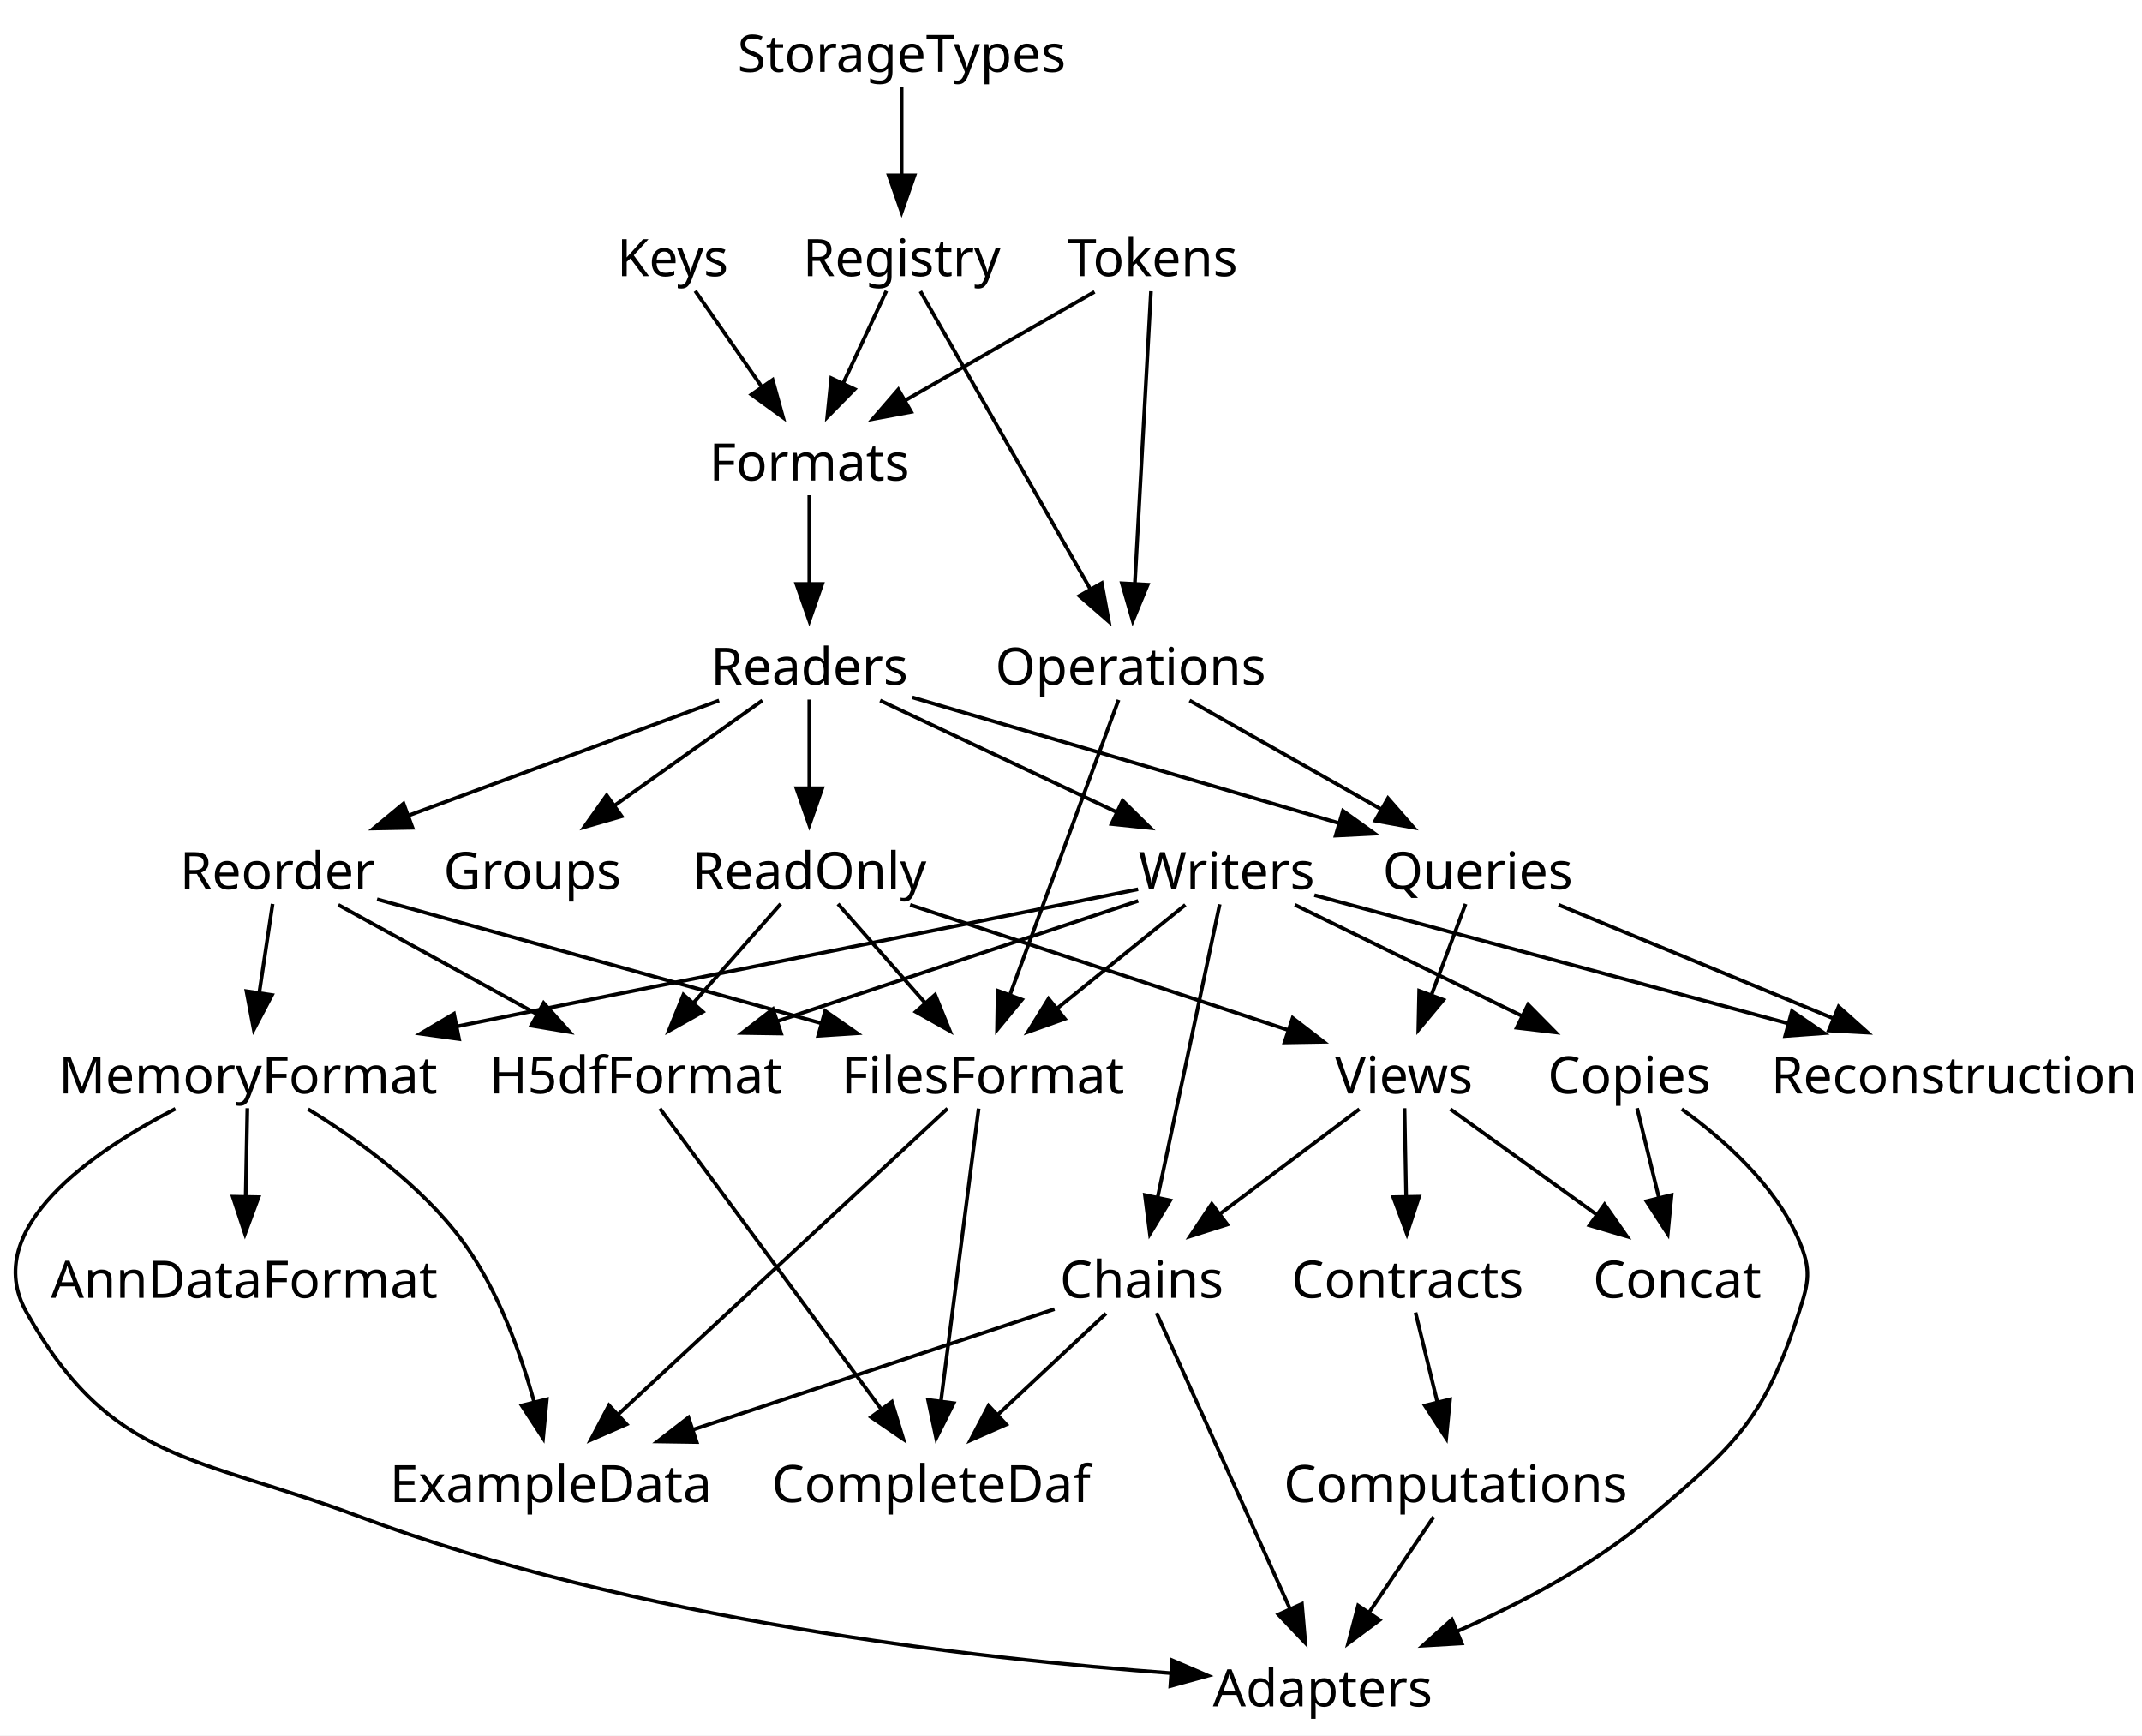
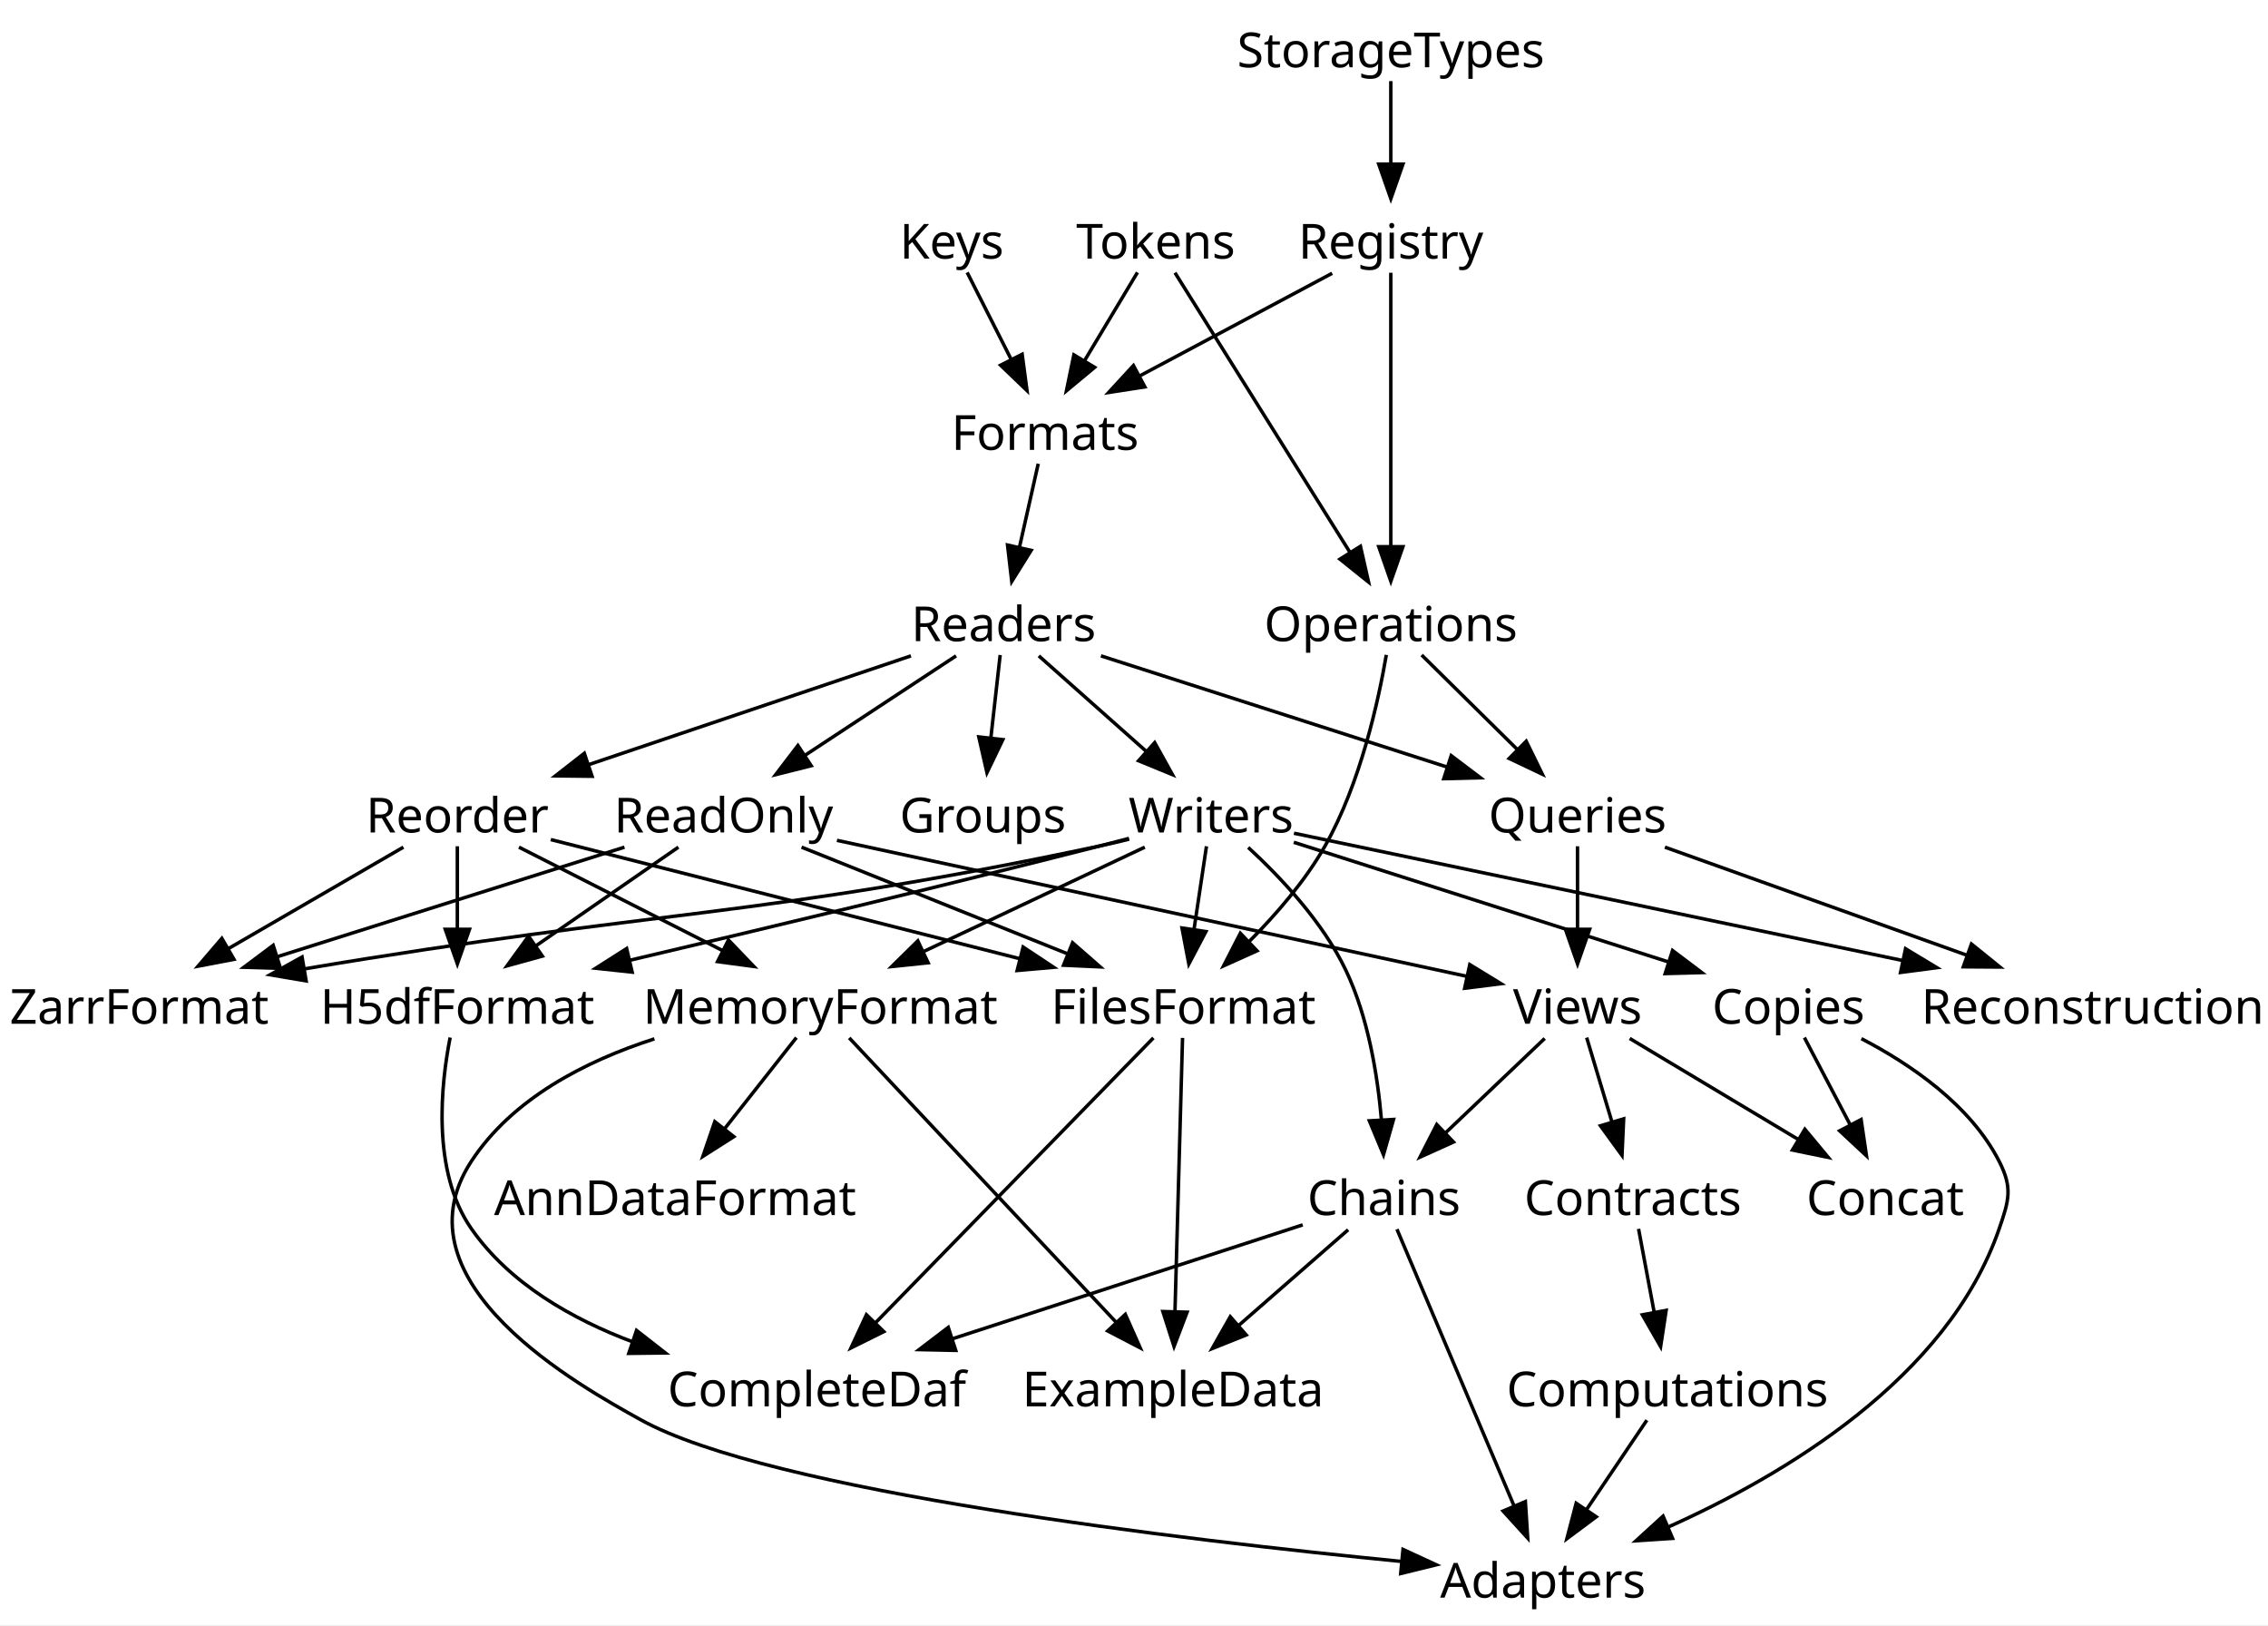
- <svg xmlns="http://www.w3.org/2000/svg" xmlns:xlink="http://www.w3.org/1999/xlink" width="580pt" height="470pt" viewBox="0.00 0.00 580.00 470.00">
+ <svg xmlns="http://www.w3.org/2000/svg" xmlns:xlink="http://www.w3.org/1999/xlink" width="656pt" height="470pt" viewBox="0.00 0.00 656.00 470.00">
  <g id="graph0" class="graph" transform="scale(1 1) rotate(0) translate(4 465.88)">
-     <polygon fill="white" stroke="none" points="-4,4 -4,-465.88 576.3,-465.88 576.3,4 -4,4" />
+     <polygon fill="white" stroke="none" points="-4,4 -4,-465.88 652.44,-465.88 652.44,4 -4,4" />
    <g id="node1" class="node">
      <g id="a_node1">
        <a xlink:href="../copies.html" xlink:title="Copies" target="_top">
-           <polygon fill="none" stroke="white" points="460.3,-185.28 413.98,-185.28 413.98,-165.96 460.3,-165.96 460.3,-185.28" />
-           <text xml:space="preserve" text-anchor="middle" x="437.14" y="-169.82" font-family="Sans-Serif" font-size="14.00">Copies</text>
+           <polygon fill="none" stroke="white" points="536.44,-185.28 490.12,-185.28 490.12,-165.96 536.44,-165.96 536.44,-185.28" />
+           <text xml:space="preserve" text-anchor="middle" x="513.28" y="-169.82" font-family="Sans-Serif" font-size="14.00">Copies</text>
        </a>
      </g>
    </g>
    <g id="node3" class="node">
      <g id="a_node3">
        <a xlink:href="../adapters.html" xlink:title="Adapters" target="_top">
-           <polygon fill="none" stroke="white" points="383.3,-19.32 324.98,-19.32 324.98,0 383.3,0 383.3,-19.32" />
-           <text xml:space="preserve" text-anchor="middle" x="354.14" y="-3.86" font-family="Sans-Serif" font-size="14.00">Adapters</text>
-         </a>
-       </g>
-     </g>
-     <g id="edge5" class="edge">
-       <path fill="none" stroke="black" d="M451.37,-165.58C462.35,-157.69 476.73,-145.13 483.14,-129.96 486.49,-122.05 485.79,-118.81 483.14,-110.64 473.8,-81.77 466.25,-74.98 443.14,-55.32 427.55,-42.05 407.34,-31.51 390.12,-24" />
-       <polygon fill="black" stroke="black" points="391.82,-20.92 381.25,-20.3 389.13,-27.38 391.82,-20.92" />
-     </g>
-     <g id="node25" class="node">
-       <g id="a_node25">
+           <polygon fill="none" stroke="white" points="471.44,-19.32 413.12,-19.32 413.12,0 471.44,0 471.44,-19.32" />
+           <text xml:space="preserve" text-anchor="middle" x="442.28" y="-3.86" font-family="Sans-Serif" font-size="14.00">Adapters</text>
+         </a>
+       </g>
+     </g>
+     <g id="edge4" class="edge">
+       <path fill="none" stroke="black" d="M534.39,-165.52C548.51,-158.17 565.97,-146.35 574.28,-129.96 578.17,-122.3 577.07,-118.76 574.28,-110.64 559.43,-67.33 511.97,-39.21 478.22,-24.15" />
+       <polygon fill="black" stroke="black" points="479.77,-21 469.2,-20.3 477.03,-27.44 479.77,-21" />
+     </g>
+     <g id="node26" class="node">
+       <g id="a_node26">
        <a xlink:href="../concat.html" xlink:title="Concat" target="_top">
-           <polygon fill="none" stroke="white" points="473.68,-129.96 426.61,-129.96 426.61,-110.64 473.68,-110.64 473.68,-129.96" />
-           <text xml:space="preserve" text-anchor="middle" x="450.14" y="-114.5" font-family="Sans-Serif" font-size="14.00">Concat</text>
-         </a>
-       </g>
-     </g>
-     <g id="edge39" class="edge">
-       <path fill="none" stroke="black" d="M439.29,-165.82C440.92,-159.14 443.22,-149.7 445.28,-141.23" />
-       <polygon fill="black" stroke="black" points="448.62,-142.31 447.59,-131.77 441.82,-140.65 448.62,-142.31" />
+           <polygon fill="none" stroke="white" points="564.82,-129.96 517.75,-129.96 517.75,-110.64 564.82,-110.64 564.82,-129.96" />
+           <text xml:space="preserve" text-anchor="middle" x="541.28" y="-114.5" font-family="Sans-Serif" font-size="14.00">Concat</text>
+         </a>
+       </g>
+     </g>
+     <g id="edge41" class="edge">
+       <path fill="none" stroke="black" d="M517.91,-165.82C521.53,-158.91 526.71,-149.05 531.28,-140.36" />
+       <polygon fill="black" stroke="black" points="534.31,-142.12 535.86,-131.64 528.11,-138.86 534.31,-142.12" />
    </g>
    <g id="node2" class="node">
      <g id="a_node2">
        <a xlink:href="../writers.html" xlink:title="Writers" target="_top">
-           <polygon fill="none" stroke="white" points="351.68,-240.6 304.61,-240.6 304.61,-221.28 351.68,-221.28 351.68,-240.6" />
-           <text xml:space="preserve" text-anchor="middle" x="328.14" y="-225.14" font-family="Sans-Serif" font-size="14.00">Writers</text>
+           <polygon fill="none" stroke="white" points="369.82,-240.6 322.75,-240.6 322.75,-221.28 369.82,-221.28 369.82,-240.6" />
+           <text xml:space="preserve" text-anchor="middle" x="346.28" y="-225.14" font-family="Sans-Serif" font-size="14.00">Writers</text>
        </a>
      </g>
    </g>
    <g id="edge1" class="edge">
-       <path fill="none" stroke="black" d="M346.63,-220.89C363.54,-212.62 388.83,-200.25 408.38,-190.69" />
-       <polygon fill="black" stroke="black" points="409.76,-193.91 417.2,-186.37 406.68,-187.62 409.76,-193.91" />
+       <path fill="none" stroke="black" d="M370.21,-222.3C398.69,-213.21 446.46,-197.96 478.9,-187.6" />
+       <polygon fill="black" stroke="black" points="479.77,-191 488.23,-184.62 477.64,-184.33 479.77,-191" />
    </g>
    <g id="node4" class="node">
      <g id="a_node4">
        <a xlink:href="../chains.html" xlink:title="Chains" target="_top">
-           <polygon fill="none" stroke="white" points="328.3,-129.96 281.98,-129.96 281.98,-110.64 328.3,-110.64 328.3,-129.96" />
-           <text xml:space="preserve" text-anchor="middle" x="305.14" y="-114.5" font-family="Sans-Serif" font-size="14.00">Chains</text>
-         </a>
-       </g>
-     </g>
-     <g id="edge31" class="edge">
-       <path fill="none" stroke="black" d="M326.26,-221.05C322.6,-203.78 314.46,-165.31 309.42,-141.52" />
-       <polygon fill="black" stroke="black" points="312.86,-140.85 307.36,-131.79 306.01,-142.3 312.86,-140.85" />
+           <polygon fill="none" stroke="white" points="419.44,-129.96 373.12,-129.96 373.12,-110.64 419.44,-110.64 419.44,-129.96" />
+           <text xml:space="preserve" text-anchor="middle" x="396.28" y="-114.5" font-family="Sans-Serif" font-size="14.00">Chains</text>
+         </a>
+       </g>
+     </g>
+     <g id="edge34" class="edge">
+       <path fill="none" stroke="black" d="M357.04,-220.81C366.07,-212.5 378.56,-199.41 385.28,-185.28 391.75,-171.69 394.46,-154.88 395.58,-141.9" />
+       <polygon fill="black" stroke="black" points="399.07,-142.15 396.16,-131.96 392.08,-141.75 399.07,-142.15" />
    </g>
    <g id="node5" class="node">
      <g id="a_node5">
        <a xlink:href="../memory_format.html" xlink:title="MemoryFormat" target="_top">
-           <polygon fill="none" stroke="white" points="112.18,-185.28 14.11,-185.28 14.11,-165.96 112.18,-165.96 112.18,-185.28" />
-           <text xml:space="preserve" text-anchor="middle" x="63.14" y="-169.82" font-family="Sans-Serif" font-size="14.00">MemoryFormat</text>
-         </a>
-       </g>
-     </g>
-     <g id="edge23" class="edge">
-       <path fill="none" stroke="black" d="M304.16,-225.11C262.71,-216.77 176.63,-199.46 119.37,-187.93" />
-       <polygon fill="black" stroke="black" points="120.3,-184.55 109.81,-186.01 118.92,-191.41 120.3,-184.55" />
+           <polygon fill="none" stroke="white" points="282.32,-185.28 184.25,-185.28 184.25,-165.96 282.32,-165.96 282.32,-185.28" />
+           <text xml:space="preserve" text-anchor="middle" x="233.28" y="-169.82" font-family="Sans-Serif" font-size="14.00">MemoryFormat</text>
+         </a>
+       </g>
+     </g>
+     <g id="edge26" class="edge">
+       <path fill="none" stroke="black" d="M327.12,-220.89C309.5,-212.58 283.13,-200.14 262.82,-190.56" />
+       <polygon fill="black" stroke="black" points="264.45,-187.46 253.92,-186.36 261.47,-193.79 264.45,-187.46" />
    </g>
    <g id="node15" class="node">
      <g id="a_node15">
-         <a xlink:href="../files_format.html" xlink:title="FilesFormat" target="_top">
-           <polygon fill="none" stroke="white" points="300.3,-185.28 223.98,-185.28 223.98,-165.96 300.3,-165.96 300.3,-185.28" />
-           <text xml:space="preserve" text-anchor="middle" x="262.14" y="-169.82" font-family="Sans-Serif" font-size="14.00">FilesFormat</text>
-         </a>
-       </g>
-     </g>
-     <g id="edge34" class="edge">
-       <path fill="none" stroke="black" d="M316.95,-220.89C307.41,-213.19 293.47,-201.93 282.04,-192.69" />
-       <polygon fill="black" stroke="black" points="284.33,-190.04 274.35,-186.48 279.93,-195.49 284.33,-190.04" />
+         <a xlink:href="../h5df_format.html" xlink:title="H5dfFormat" target="_top">
+           <polygon fill="none" stroke="white" points="166.44,-185.28 90.12,-185.28 90.12,-165.96 166.44,-165.96 166.44,-185.28" />
+           <text xml:space="preserve" text-anchor="middle" x="128.28" y="-169.82" font-family="Sans-Serif" font-size="14.00">H5dfFormat</text>
+         </a>
+       </g>
+     </g>
+     <g id="edge30" class="edge">
+       <path fill="none" stroke="black" d="M322.54,-223.43C319.76,-222.69 316.96,-221.96 314.28,-221.28 268.21,-209.52 215.49,-196.94 177.97,-188.14" />
+       <polygon fill="black" stroke="black" points="178.85,-184.75 168.31,-185.88 177.25,-191.57 178.85,-184.75" />
    </g>
    <g id="node16" class="node">
      <g id="a_node16">
-         <a xlink:href="../h5df_format.html" xlink:title="H5dfFormat" target="_top">
-           <polygon fill="none" stroke="white" points="206.3,-185.28 129.98,-185.28 129.98,-165.96 206.3,-165.96 206.3,-185.28" />
-           <text xml:space="preserve" text-anchor="middle" x="168.14" y="-169.82" font-family="Sans-Serif" font-size="14.00">H5dfFormat</text>
-         </a>
-       </g>
-     </g>
-     <g id="edge26" class="edge">
-       <path fill="none" stroke="black" d="M304.19,-221.96C278.26,-213.32 236.53,-199.41 206.12,-189.28" />
-       <polygon fill="black" stroke="black" points="207.51,-186.05 196.92,-186.21 205.3,-192.69 207.51,-186.05" />
-     </g>
-     <g id="node26" class="node">
-       <g id="a_node26">
+         <a xlink:href="../files_format.html" xlink:title="FilesFormat" target="_top">
+           <polygon fill="none" stroke="white" points="376.44,-185.28 300.12,-185.28 300.12,-165.96 376.44,-165.96 376.44,-185.28" />
+           <text xml:space="preserve" text-anchor="middle" x="338.28" y="-169.82" font-family="Sans-Serif" font-size="14.00">FilesFormat</text>
+         </a>
+       </g>
+     </g>
+     <g id="edge39" class="edge">
+       <path fill="none" stroke="black" d="M344.96,-221.14C343.97,-214.54 342.58,-205.24 341.32,-196.85" />
+       <polygon fill="black" stroke="black" points="344.8,-196.48 339.86,-187.11 337.88,-197.52 344.8,-196.48" />
+     </g>
+     <g id="node22" class="node">
+       <g id="a_node22">
+         <a xlink:href="../zarr_format.html" xlink:title="ZarrFormat" target="_top">
+           <polygon fill="none" stroke="white" points="72.57,-185.28 0,-185.28 0,-165.96 72.57,-165.96 72.57,-185.28" />
+           <text xml:space="preserve" text-anchor="middle" x="36.28" y="-169.82" font-family="Sans-Serif" font-size="14.00">ZarrFormat</text>
+         </a>
+       </g>
+     </g>
+     <g id="edge24" class="edge">
+       <path fill="none" stroke="black" d="M322.59,-223.21C319.8,-222.51 316.99,-221.85 314.28,-221.28 215.28,-200.3 186.48,-202.97 83.8,-185.65" />
+       <polygon fill="black" stroke="black" points="84.55,-182.22 74.11,-183.99 83.37,-189.12 84.55,-182.22" />
+     </g>
+     <g id="node27" class="node">
+       <g id="a_node27">
        <a xlink:href="../reconstruction.html" xlink:title="Reconstruction" target="_top">
-           <polygon fill="none" stroke="white" points="572.3,-185.28 477.98,-185.28 477.98,-165.96 572.3,-165.96 572.3,-185.28" />
-           <text xml:space="preserve" text-anchor="middle" x="525.14" y="-169.82" font-family="Sans-Serif" font-size="14.00">Reconstruction</text>
-         </a>
-       </g>
-     </g>
-     <g id="edge41" class="edge">
-       <path fill="none" stroke="black" d="M351.91,-223.51C383.64,-214.92 440.49,-199.53 480.38,-188.73" />
-       <polygon fill="black" stroke="black" points="481.21,-192.14 489.95,-186.15 479.38,-185.38 481.21,-192.14" />
+           <polygon fill="none" stroke="white" points="648.44,-185.28 554.12,-185.28 554.12,-165.96 648.44,-165.96 648.44,-185.28" />
+           <text xml:space="preserve" text-anchor="middle" x="601.28" y="-169.82" font-family="Sans-Serif" font-size="14.00">Reconstruction</text>
+         </a>
+       </g>
+     </g>
+     <g id="edge44" class="edge">
+       <path fill="none" stroke="black" d="M370.27,-224.92C410.32,-216.55 491.79,-199.52 546.47,-188.08" />
+       <polygon fill="black" stroke="black" points="547.16,-191.51 556.23,-186.04 545.72,-184.66 547.16,-191.51" />
    </g>
    <g id="edge2" class="edge">
-       <path fill="none" stroke="black" d="M309.15,-110.41C317.05,-92.9 334.77,-53.61 345.47,-29.9" />
-       <polygon fill="black" stroke="black" points="348.53,-31.61 349.45,-21.05 342.15,-28.73 348.53,-31.61" />
+       <path fill="none" stroke="black" d="M400.05,-110.41C407.43,-92.98 423.95,-53.96 434,-30.22" />
+       <polygon fill="black" stroke="black" points="437.2,-31.64 437.88,-21.07 430.76,-28.91 437.2,-31.64" />
    </g>
    <g id="node14" class="node">
      <g id="a_node14">
        <a xlink:href="../complete.html" xlink:title="CompleteDaf" target="_top">
-           <polygon fill="none" stroke="white" points="290.05,-74.64 206.23,-74.64 206.23,-55.32 290.05,-55.32 290.05,-74.64" />
-           <text xml:space="preserve" text-anchor="middle" x="248.14" y="-59.18" font-family="Sans-Serif" font-size="14.00">CompleteDaf</text>
-         </a>
-       </g>
-     </g>
-     <g id="edge12" class="edge">
-       <path fill="none" stroke="black" d="M295.47,-110.25C287.4,-102.7 275.68,-91.74 265.92,-82.61" />
-       <polygon fill="black" stroke="black" points="268.47,-80.2 258.77,-75.93 263.69,-85.31 268.47,-80.2" />
+           <polygon fill="none" stroke="white" points="274.19,-74.64 190.37,-74.64 190.37,-55.32 274.19,-55.32 274.19,-74.64" />
+           <text xml:space="preserve" text-anchor="middle" x="232.28" y="-59.18" font-family="Sans-Serif" font-size="14.00">CompleteDaf</text>
+         </a>
+       </g>
+     </g>
+     <g id="edge13" class="edge">
+       <path fill="none" stroke="black" d="M372.79,-111.66C346.25,-103.03 302.64,-88.85 271.04,-78.58" />
+       <polygon fill="black" stroke="black" points="272.44,-75.36 261.85,-75.59 270.28,-82.01 272.44,-75.36" />
    </g>
    <g id="node21" class="node">
      <g id="a_node21">
        <a xlink:href="../example_data.html" xlink:title="ExampleData" target="_top">
-           <polygon fill="none" stroke="white" points="188.18,-74.64 102.11,-74.64 102.11,-55.32 188.18,-55.32 188.18,-74.64" />
-           <text xml:space="preserve" text-anchor="middle" x="145.14" y="-59.18" font-family="Sans-Serif" font-size="14.00">ExampleData</text>
-         </a>
-       </g>
+           <polygon fill="none" stroke="white" points="378.32,-74.64 292.25,-74.64 292.25,-55.32 378.32,-55.32 378.32,-74.64" />
+           <text xml:space="preserve" text-anchor="middle" x="335.28" y="-59.18" font-family="Sans-Serif" font-size="14.00">ExampleData</text>
+         </a>
+       </g>
+     </g>
+     <g id="edge21" class="edge">
+       <path fill="none" stroke="black" d="M385.94,-110.25C377.21,-102.63 364.5,-91.51 353.99,-82.33" />
+       <polygon fill="black" stroke="black" points="356.45,-79.83 346.62,-75.89 351.85,-85.1 356.45,-79.83" />
+     </g>
+     <g id="edge3" class="edge">
+       <path fill="none" stroke="black" d="M185.28,-165.46C165.36,-159.04 144.16,-148.19 132.28,-129.96 109.35,-94.75 164.6,-64.6 181.28,-55.32 218.44,-34.65 338.18,-20.53 401.75,-14.29" />
+       <polygon fill="black" stroke="black" points="401.81,-17.8 411.43,-13.36 401.14,-10.83 401.81,-17.8" />
    </g>
    <g id="edge22" class="edge">
-       <path fill="none" stroke="black" d="M281.53,-111.43C255.68,-102.82 213.82,-88.87 183.29,-78.69" />
-       <polygon fill="black" stroke="black" points="184.64,-75.45 174.04,-75.61 182.42,-82.09 184.64,-75.45" />
-     </g>
-     <g id="edge3" class="edge">
-       <path fill="none" stroke="black" d="M43.49,-165.66C21.47,-154.28 -9.57,-133.37 3.14,-110.64 26.06,-69.66 49.21,-71.87 93.14,-55.32 167.73,-27.22 261.01,-16.7 313.45,-12.83" />
-       <polygon fill="black" stroke="black" points="313.37,-16.35 323.11,-12.17 312.89,-9.36 313.37,-16.35" />
-     </g>
-     <g id="edge20" class="edge">
-       <path fill="none" stroke="black" d="M79.43,-165.56C92.32,-157.65 109.96,-145.08 121.14,-129.96 130.86,-116.81 137.07,-99.28 140.74,-85.89" />
-       <polygon fill="black" stroke="black" points="144.06,-87.02 143.05,-76.48 137.26,-85.35 144.06,-87.02" />
-     </g>
-     <g id="node24" class="node">
-       <g id="a_node24">
+       <path fill="none" stroke="black" d="M241.63,-165.73C258.52,-147.74 296.99,-106.77 319.01,-83.31" />
+       <polygon fill="black" stroke="black" points="321.49,-85.78 325.79,-76.1 316.39,-80.99 321.49,-85.78" />
+     </g>
+     <g id="node25" class="node">
+       <g id="a_node25">
        <a xlink:href="../anndata_format.html" xlink:title="AnnDataFormat" target="_top">
-           <polygon fill="none" stroke="white" points="112.3,-129.96 11.98,-129.96 11.98,-110.64 112.3,-110.64 112.3,-129.96" />
-           <text xml:space="preserve" text-anchor="middle" x="62.14" y="-114.5" font-family="Sans-Serif" font-size="14.00">AnnDataFormat</text>
-         </a>
-       </g>
-     </g>
-     <g id="edge33" class="edge">
-       <path fill="none" stroke="black" d="M62.98,-165.82C62.85,-159.22 62.68,-149.92 62.52,-141.53" />
-       <polygon fill="black" stroke="black" points="66.03,-141.74 62.34,-131.81 59.03,-141.87 66.03,-141.74" />
+           <polygon fill="none" stroke="white" points="241.44,-129.96 141.12,-129.96 141.12,-110.64 241.44,-110.64 241.44,-129.96" />
+           <text xml:space="preserve" text-anchor="middle" x="191.28" y="-114.5" font-family="Sans-Serif" font-size="14.00">AnnDataFormat</text>
+         </a>
+       </g>
+     </g>
+     <g id="edge36" class="edge">
+       <path fill="none" stroke="black" d="M226.35,-165.82C220.67,-158.6 212.45,-148.17 205.39,-139.21" />
+       <polygon fill="black" stroke="black" points="208.25,-137.17 199.31,-131.48 202.75,-141.51 208.25,-137.17" />
    </g>
    <g id="node6" class="node">
      <g id="a_node6">
        <a xlink:href="../computations.html" xlink:title="Computations" target="_top">
-           <polygon fill="none" stroke="white" points="434.3,-74.64 345.98,-74.64 345.98,-55.32 434.3,-55.32 434.3,-74.64" />
-           <text xml:space="preserve" text-anchor="middle" x="390.14" y="-59.18" font-family="Sans-Serif" font-size="14.00">Computations</text>
-         </a>
-       </g>
-     </g>
-     <g id="edge4" class="edge">
-       <path fill="none" stroke="black" d="M384.2,-55.18C379.43,-48.12 372.58,-37.97 366.62,-29.14" />
-       <polygon fill="black" stroke="black" points="369.56,-27.24 361.06,-20.91 363.76,-31.16 369.56,-27.24" />
+           <polygon fill="none" stroke="white" points="522.44,-74.64 434.12,-74.64 434.12,-55.32 522.44,-55.32 522.44,-74.64" />
+           <text xml:space="preserve" text-anchor="middle" x="478.28" y="-59.18" font-family="Sans-Serif" font-size="14.00">Computations</text>
+         </a>
+       </g>
+     </g>
+     <g id="edge5" class="edge">
+       <path fill="none" stroke="black" d="M472.34,-55.18C467.57,-48.12 460.72,-37.97 454.76,-29.14" />
+       <polygon fill="black" stroke="black" points="457.7,-27.24 449.21,-20.91 451.9,-31.16 457.7,-27.24" />
    </g>
    <g id="node7" class="node">
      <g id="a_node7">
        <a xlink:href="../views.html" xlink:title="Views" target="_top">
-           <polygon fill="none" stroke="white" points="396.3,-185.28 355.98,-185.28 355.98,-165.96 396.3,-165.96 396.3,-185.28" />
-           <text xml:space="preserve" text-anchor="middle" x="376.14" y="-169.82" font-family="Sans-Serif" font-size="14.00">Views</text>
-         </a>
-       </g>
-     </g>
-     <g id="edge32" class="edge">
-       <path fill="none" stroke="black" d="M364.1,-165.57C353.73,-157.79 338.54,-146.38 326.17,-137.09" />
-       <polygon fill="black" stroke="black" points="328.32,-134.33 318.22,-131.12 324.11,-139.92 328.32,-134.33" />
+           <polygon fill="none" stroke="white" points="472.44,-185.28 432.12,-185.28 432.12,-165.96 472.44,-165.96 472.44,-185.28" />
+           <text xml:space="preserve" text-anchor="middle" x="452.28" y="-169.82" font-family="Sans-Serif" font-size="14.00">Views</text>
+         </a>
+       </g>
+     </g>
+     <g id="edge35" class="edge">
+       <path fill="none" stroke="black" d="M442.79,-165.57C434.85,-158.02 423.34,-147.06 413.75,-137.93" />
+       <polygon fill="black" stroke="black" points="416.4,-135.62 406.74,-131.26 411.57,-140.69 416.4,-135.62" />
    </g>
    <g id="node17" class="node">
      <g id="a_node17">
        <a xlink:href="../contracts.html" xlink:title="Contracts" target="_top">
-           <polygon fill="none" stroke="white" points="408.18,-129.96 346.11,-129.96 346.11,-110.64 408.18,-110.64 408.18,-129.96" />
-           <text xml:space="preserve" text-anchor="middle" x="377.14" y="-114.5" font-family="Sans-Serif" font-size="14.00">Contracts</text>
+           <polygon fill="none" stroke="white" points="499.32,-129.96 437.25,-129.96 437.25,-110.64 499.32,-110.64 499.32,-129.96" />
+           <text xml:space="preserve" text-anchor="middle" x="468.28" y="-114.5" font-family="Sans-Serif" font-size="14.00">Contracts</text>
        </a>
      </g>
    </g>
    <g id="edge15" class="edge">
-       <path fill="none" stroke="black" d="M376.31,-165.82C376.43,-159.22 376.61,-149.92 376.76,-141.53" />
-       <polygon fill="black" stroke="black" points="380.26,-141.87 376.95,-131.81 373.26,-141.74 380.26,-141.87" />
-     </g>
-     <g id="edge38" class="edge">
-       <path fill="none" stroke="black" d="M388.7,-165.57C399.6,-157.71 415.65,-146.16 428.6,-136.82" />
-       <polygon fill="black" stroke="black" points="430.48,-139.78 436.55,-131.1 426.39,-134.1 430.48,-139.78" />
+       <path fill="none" stroke="black" d="M454.93,-165.82C456.93,-159.14 459.76,-149.7 462.3,-141.23" />
+       <polygon fill="black" stroke="black" points="465.63,-142.33 465.15,-131.75 458.92,-140.32 465.63,-142.33" />
+     </g>
+     <g id="edge42" class="edge">
+       <path fill="none" stroke="black" d="M467.38,-165.57C480.81,-157.53 500.7,-145.62 516.46,-136.17" />
+       <polygon fill="black" stroke="black" points="518.04,-139.31 524.81,-131.17 514.44,-133.3 518.04,-139.31" />
    </g>
    <g id="node8" class="node">
      <g id="a_node8">
        <a xlink:href="../read_only.html" xlink:title="ReadOnly" target="_top">
-           <polygon fill="none" stroke="white" points="247.68,-240.6 182.61,-240.6 182.61,-221.28 247.68,-221.28 247.68,-240.6" />
-           <text xml:space="preserve" text-anchor="middle" x="215.14" y="-225.14" font-family="Sans-Serif" font-size="14.00">ReadOnly</text>
+           <polygon fill="none" stroke="white" points="237.82,-240.6 172.75,-240.6 172.75,-221.28 237.82,-221.28 237.82,-240.6" />
+           <text xml:space="preserve" text-anchor="middle" x="205.28" y="-225.14" font-family="Sans-Serif" font-size="14.00">ReadOnly</text>
        </a>
      </g>
    </g>
    <g id="edge6" class="edge">
-       <path fill="none" stroke="black" d="M242.45,-220.89C270.93,-211.46 315.49,-196.71 345.24,-186.85" />
-       <polygon fill="black" stroke="black" points="346.02,-190.28 354.41,-183.82 343.82,-183.64 346.02,-190.28" />
-     </g>
-     <g id="edge37" class="edge">
-       <path fill="none" stroke="black" d="M222.9,-221.14C229.33,-213.85 238.66,-203.26 246.61,-194.24" />
-       <polygon fill="black" stroke="black" points="249.22,-196.57 253.21,-186.75 243.97,-191.94 249.22,-196.57" />
-     </g>
-     <g id="edge28" class="edge">
-       <path fill="none" stroke="black" d="M207.38,-221.14C200.96,-213.85 191.63,-203.26 183.68,-194.24" />
-       <polygon fill="black" stroke="black" points="186.31,-191.94 177.07,-186.75 181.06,-196.57 186.31,-191.94" />
+       <path fill="none" stroke="black" d="M238.08,-222.86C285.75,-212.57 373.59,-193.61 420.61,-183.46" />
+       <polygon fill="black" stroke="black" points="421.12,-186.93 430.16,-181.4 419.64,-180.09 421.12,-186.93" />
+     </g>
+     <g id="edge29" class="edge">
+       <path fill="none" stroke="black" d="M192.22,-220.89C180.83,-213.01 164.06,-201.39 150.55,-192.04" />
+       <polygon fill="black" stroke="black" points="152.87,-189.39 142.66,-186.57 148.88,-195.14 152.87,-189.39" />
+     </g>
+     <g id="edge38" class="edge">
+       <path fill="none" stroke="black" d="M227.85,-220.89C249.06,-212.39 281.06,-199.56 305.16,-189.9" />
+       <polygon fill="black" stroke="black" points="306.23,-193.24 314.21,-186.27 303.62,-186.75 306.23,-193.24" />
+     </g>
+     <g id="edge23" class="edge">
+       <path fill="none" stroke="black" d="M176.62,-220.89C148.94,-212.16 106.8,-198.87 75.91,-189.12" />
+       <polygon fill="black" stroke="black" points="77.13,-185.84 66.54,-186.16 75.02,-192.51 77.13,-185.84" />
    </g>
    <g id="node9" class="node">
      <g id="a_node9">
        <a xlink:href="../queries.html" xlink:title="Queries" target="_top">
-           <polygon fill="none" stroke="white" points="422.3,-240.6 369.98,-240.6 369.98,-221.28 422.3,-221.28 422.3,-240.6" />
-           <text xml:space="preserve" text-anchor="middle" x="396.14" y="-225.14" font-family="Sans-Serif" font-size="14.00">Queries</text>
+           <polygon fill="none" stroke="white" points="478.44,-240.6 426.12,-240.6 426.12,-221.28 478.44,-221.28 478.44,-240.6" />
+           <text xml:space="preserve" text-anchor="middle" x="452.28" y="-225.14" font-family="Sans-Serif" font-size="14.00">Queries</text>
        </a>
      </g>
    </g>
    <g id="edge7" class="edge">
-       <path fill="none" stroke="black" d="M392.84,-221.14C390.31,-214.38 386.71,-204.81 383.51,-196.26" />
-       <polygon fill="black" stroke="black" points="386.84,-195.17 380.05,-187.03 380.28,-197.63 386.84,-195.17" />
-     </g>
-     <g id="edge42" class="edge">
-       <path fill="none" stroke="black" d="M418.03,-220.89C438.5,-212.43 469.36,-199.68 492.7,-190.03" />
-       <polygon fill="black" stroke="black" points="493.85,-193.34 501.75,-186.29 491.17,-186.87 493.85,-193.34" />
+       <path fill="none" stroke="black" d="M452.28,-221.14C452.28,-214.54 452.28,-205.24 452.28,-196.85" />
+       <polygon fill="black" stroke="black" points="455.79,-197.13 452.29,-187.13 448.79,-197.13 455.79,-197.13" />
+     </g>
+     <g id="edge45" class="edge">
+       <path fill="none" stroke="black" d="M477.56,-220.89C501.64,-212.28 538.14,-199.22 565.27,-189.51" />
+       <polygon fill="black" stroke="black" points="566.22,-192.88 574.46,-186.22 563.87,-186.29 566.22,-192.88" />
    </g>
    <g id="node10" class="node">
      <g id="a_node10">
        <a xlink:href="../operations.html" xlink:title="Operations" target="_top">
-           <polygon fill="none" stroke="white" points="337.68,-295.92 266.61,-295.92 266.61,-276.6 337.68,-276.6 337.68,-295.92" />
-           <text xml:space="preserve" text-anchor="middle" x="302.14" y="-280.46" font-family="Sans-Serif" font-size="14.00">Operations</text>
+           <polygon fill="none" stroke="white" points="433.82,-295.92 362.75,-295.92 362.75,-276.6 433.82,-276.6 433.82,-295.92" />
+           <text xml:space="preserve" text-anchor="middle" x="398.28" y="-280.46" font-family="Sans-Serif" font-size="14.00">Operations</text>
        </a>
      </g>
    </g>
    <g id="edge10" class="edge">
-       <path fill="none" stroke="black" d="M318.09,-276.21C332.4,-268.1 353.67,-256.03 370.4,-246.54" />
-       <polygon fill="black" stroke="black" points="371.83,-249.75 378.8,-241.78 368.38,-243.67 371.83,-249.75" />
-     </g>
-     <g id="edge35" class="edge">
-       <path fill="none" stroke="black" d="M298.87,-276.37C292.45,-258.94 278.09,-219.92 269.34,-196.18" />
-       <polygon fill="black" stroke="black" points="272.72,-195.23 265.98,-187.05 266.15,-197.65 272.72,-195.23" />
+       <path fill="none" stroke="black" d="M407.2,-276.46C414.74,-269.01 425.75,-258.14 435.01,-249" />
+       <polygon fill="black" stroke="black" points="437.44,-251.52 442.1,-242 432.52,-246.54 437.44,-251.52" />
+     </g>
+     <g id="edge37" class="edge">
+       <path fill="none" stroke="black" d="M396.98,-276.49C394.79,-263.68 389.57,-239.42 379.28,-221.28 373.48,-211.03 364.91,-201.21 357.11,-193.4" />
+       <polygon fill="black" stroke="black" points="359.58,-190.92 349.92,-186.57 354.76,-195.99 359.58,-190.92" />
    </g>
    <g id="node11" class="node">
      <g id="a_node11">
-         <a xlink:href="../tokens.html" xlink:title="Tokens" target="_top">
-           <polygon fill="none" stroke="white" points="331.68,-406.56 284.61,-406.56 284.61,-387.24 331.68,-387.24 331.68,-406.56" />
-           <text xml:space="preserve" text-anchor="middle" x="308.14" y="-391.1" font-family="Sans-Serif" font-size="14.00">Tokens</text>
+         <a xlink:href="../registry.html" xlink:title="Registry" target="_top">
+           <polygon fill="none" stroke="white" points="425.19,-406.56 371.37,-406.56 371.37,-387.24 425.19,-387.24 425.19,-406.56" />
+           <text xml:space="preserve" text-anchor="middle" x="398.28" y="-391.1" font-family="Sans-Serif" font-size="14.00">Registry</text>
        </a>
      </g>
    </g>
    <g id="edge8" class="edge">
-       <path fill="none" stroke="black" d="M307.65,-387.01C306.7,-369.74 304.57,-331.27 303.26,-307.48" />
-       <polygon fill="black" stroke="black" points="306.77,-307.58 302.72,-297.78 299.78,-307.96 306.77,-307.58" />
+       <path fill="none" stroke="black" d="M398.28,-387.01C398.28,-369.74 398.28,-331.27 398.28,-307.48" />
+       <polygon fill="black" stroke="black" points="401.79,-307.79 398.29,-297.79 394.79,-307.79 401.79,-307.79" />
    </g>
    <g id="node19" class="node">
      <g id="a_node19">
        <a xlink:href="../formats.html" xlink:title="Formats" target="_top">
-           <polygon fill="none" stroke="white" points="242.43,-351.24 187.86,-351.24 187.86,-331.92 242.43,-331.92 242.43,-351.24" />
-           <text xml:space="preserve" text-anchor="middle" x="215.14" y="-335.78" font-family="Sans-Serif" font-size="14.00">Formats</text>
-         </a>
-       </g>
-     </g>
-     <g id="edge19" class="edge">
-       <path fill="none" stroke="black" d="M292.37,-386.85C278.2,-378.74 257.16,-366.67 240.61,-357.18" />
-       <polygon fill="black" stroke="black" points="242.73,-354.36 232.31,-352.42 239.24,-360.43 242.73,-354.36" />
+           <polygon fill="none" stroke="white" points="325.57,-351.24 271,-351.24 271,-331.92 325.57,-331.92 325.57,-351.24" />
+           <text xml:space="preserve" text-anchor="middle" x="298.28" y="-335.78" font-family="Sans-Serif" font-size="14.00">Formats</text>
+         </a>
+       </g>
+     </g>
+     <g id="edge18" class="edge">
+       <path fill="none" stroke="black" d="M381.32,-386.85C366.02,-378.7 343.25,-366.56 325.42,-357.05" />
+       <polygon fill="black" stroke="black" points="327.14,-354 316.67,-352.38 323.84,-360.17 327.14,-354" />
    </g>
    <g id="node12" class="node">
      <g id="a_node12">
-         <a xlink:href="../registry.html" xlink:title="Registry" target="_top">
-           <polygon fill="none" stroke="white" points="267.05,-406.56 213.23,-406.56 213.23,-387.24 267.05,-387.24 267.05,-406.56" />
-           <text xml:space="preserve" text-anchor="middle" x="240.14" y="-391.1" font-family="Sans-Serif" font-size="14.00">Registry</text>
+         <a xlink:href="../tokens.html" xlink:title="Tokens" target="_top">
+           <polygon fill="none" stroke="white" points="353.82,-406.56 306.75,-406.56 306.75,-387.24 353.82,-387.24 353.82,-406.56" />
+           <text xml:space="preserve" text-anchor="middle" x="330.28" y="-391.1" font-family="Sans-Serif" font-size="14.00">Tokens</text>
        </a>
      </g>
    </g>
    <g id="edge9" class="edge">
-       <path fill="none" stroke="black" d="M245.22,-387.01C255.25,-369.42 277.84,-329.85 291.35,-306.17" />
-       <polygon fill="black" stroke="black" points="294.33,-308.01 296.25,-297.59 288.25,-304.54 294.33,-308.01" />
-     </g>
-     <g id="edge18" class="edge">
-       <path fill="none" stroke="black" d="M236.01,-387.1C232.81,-380.27 228.26,-370.55 224.22,-361.93" />
-       <polygon fill="black" stroke="black" points="227.42,-360.51 220,-352.95 221.08,-363.49 227.42,-360.51" />
+       <path fill="none" stroke="black" d="M335.85,-387.01C346.91,-369.34 371.85,-329.49 386.65,-305.85" />
+       <polygon fill="black" stroke="black" points="389.5,-307.89 391.84,-297.56 383.57,-304.18 389.5,-307.89" />
+     </g>
+     <g id="edge19" class="edge">
+       <path fill="none" stroke="black" d="M325,-387.1C320.81,-380.11 314.81,-370.11 309.55,-361.35" />
+       <polygon fill="black" stroke="black" points="312.61,-359.65 304.46,-352.87 306.61,-363.25 312.61,-359.65" />
    </g>
    <g id="node13" class="node">
      <g id="a_node13">
        <a xlink:href="../readers.html" xlink:title="Readers" target="_top">
-           <polygon fill="none" stroke="white" points="242.8,-295.92 187.48,-295.92 187.48,-276.6 242.8,-276.6 242.8,-295.92" />
-           <text xml:space="preserve" text-anchor="middle" x="215.14" y="-280.46" font-family="Sans-Serif" font-size="14.00">Readers</text>
-         </a>
-       </g>
-     </g>
-     <g id="edge30" class="edge">
-       <path fill="none" stroke="black" d="M234.31,-276.21C251.92,-267.9 278.3,-255.46 298.61,-245.88" />
-       <polygon fill="black" stroke="black" points="299.96,-249.11 307.51,-241.68 296.97,-242.78 299.96,-249.11" />
-     </g>
-     <g id="edge43" class="edge">
-       <path fill="none" stroke="black" d="M215.14,-276.46C215.14,-269.86 215.14,-260.56 215.14,-252.17" />
-       <polygon fill="black" stroke="black" points="218.64,-252.45 215.14,-242.45 211.64,-252.45 218.64,-252.45" />
+           <polygon fill="none" stroke="white" points="313.94,-295.92 258.62,-295.92 258.62,-276.6 313.94,-276.6 313.94,-295.92" />
+           <text xml:space="preserve" text-anchor="middle" x="286.28" y="-280.46" font-family="Sans-Serif" font-size="14.00">Readers</text>
+         </a>
+       </g>
+     </g>
+     <g id="edge33" class="edge">
+       <path fill="none" stroke="black" d="M296.46,-276.21C305.05,-268.59 317.55,-257.47 327.89,-248.29" />
+       <polygon fill="black" stroke="black" points="329.98,-251.12 335.13,-241.86 325.33,-245.88 329.98,-251.12" />
+     </g>
+     <g id="edge46" class="edge">
+       <path fill="none" stroke="black" d="M272.54,-276.21C260.56,-268.33 242.91,-256.71 228.7,-247.36" />
+       <polygon fill="black" stroke="black" points="230.63,-244.44 220.36,-241.86 226.79,-250.28 230.63,-244.44" />
    </g>
    <g id="edge11" class="edge">
-       <path fill="none" stroke="black" d="M243.03,-277.05C274.03,-267.91 324.27,-253.11 358.68,-242.97" />
-       <polygon fill="black" stroke="black" points="359.64,-246.34 368.25,-240.16 357.67,-239.63 359.64,-246.34" />
+       <path fill="none" stroke="black" d="M314.44,-276.21C342.13,-267.32 384.54,-253.7 415,-243.92" />
+       <polygon fill="black" stroke="black" points="415.75,-247.35 424.2,-240.96 413.6,-240.69 415.75,-247.35" />
    </g>
    <g id="node18" class="node">
      <g id="a_node18">
        <a xlink:href="../reorder.html" xlink:title="Reorder" target="_top">
-           <polygon fill="none" stroke="white" points="97.68,-240.6 44.61,-240.6 44.61,-221.28 97.68,-221.28 97.68,-240.6" />
-           <text xml:space="preserve" text-anchor="middle" x="71.14" y="-225.14" font-family="Sans-Serif" font-size="14.00">Reorder</text>
+           <polygon fill="none" stroke="white" points="154.82,-240.6 101.75,-240.6 101.75,-221.28 154.82,-221.28 154.82,-240.6" />
+           <text xml:space="preserve" text-anchor="middle" x="128.28" y="-225.14" font-family="Sans-Serif" font-size="14.00">Reorder</text>
        </a>
      </g>
    </g>
    <g id="edge16" class="edge">
-       <path fill="none" stroke="black" d="M190.71,-276.21C167.54,-267.64 132.48,-254.65 106.3,-244.96" />
-       <polygon fill="black" stroke="black" points="107.7,-241.75 97.11,-241.55 105.27,-248.31 107.7,-241.75" />
-     </g>
-     <g id="node23" class="node">
-       <g id="a_node23">
+       <path fill="none" stroke="black" d="M259.48,-276.21C233.83,-267.56 194.9,-254.42 166.1,-244.7" />
+       <polygon fill="black" stroke="black" points="167.25,-241.39 156.65,-241.51 165.01,-248.03 167.25,-241.39" />
+     </g>
+     <g id="node24" class="node">
+       <g id="a_node24">
        <a xlink:href="../groups.html" xlink:title="Groups" target="_top">
-           <polygon fill="none" stroke="white" points="164.8,-240.6 115.48,-240.6 115.48,-221.28 164.8,-221.28 164.8,-240.6" />
-           <text xml:space="preserve" text-anchor="middle" x="140.14" y="-225.14" font-family="Sans-Serif" font-size="14.00">Groups</text>
-         </a>
-       </g>
-     </g>
-     <g id="edge29" class="edge">
-       <path fill="none" stroke="black" d="M202.42,-276.21C191.43,-268.4 175.3,-256.93 162.21,-247.63" />
-       <polygon fill="black" stroke="black" points="164.34,-244.85 154.16,-241.91 160.28,-250.55 164.34,-244.85" />
-     </g>
-     <g id="edge13" class="edge">
-       <path fill="none" stroke="black" d="M261,-165.73C258.77,-148.46 253.81,-109.99 250.75,-86.2" />
-       <polygon fill="black" stroke="black" points="254.25,-85.97 249.5,-76.49 247.3,-86.86 254.25,-85.97" />
-     </g>
-     <g id="edge21" class="edge">
-       <path fill="none" stroke="black" d="M252.57,-165.73C233.03,-147.59 188.29,-106.04 163.14,-82.69" />
-       <polygon fill="black" stroke="black" points="165.67,-80.26 155.96,-76.02 160.9,-85.39 165.67,-80.26" />
+           <polygon fill="none" stroke="white" points="304.94,-240.6 255.62,-240.6 255.62,-221.28 304.94,-221.28 304.94,-240.6" />
+           <text xml:space="preserve" text-anchor="middle" x="280.28" y="-225.14" font-family="Sans-Serif" font-size="14.00">Groups</text>
+         </a>
+       </g>
+     </g>
+     <g id="edge32" class="edge">
+       <path fill="none" stroke="black" d="M285.29,-276.46C284.55,-269.86 283.51,-260.56 282.56,-252.17" />
+       <polygon fill="black" stroke="black" points="286.06,-251.99 281.47,-242.44 279.11,-252.77 286.06,-251.99" />
+     </g>
+     <g id="edge12" class="edge">
+       <path fill="none" stroke="black" d="M126.2,-165.84C123.59,-152.6 120.74,-127.28 132.28,-110.64 143.33,-94.72 161.44,-84.4 179.22,-77.74" />
+       <polygon fill="black" stroke="black" points="180.11,-81.13 188.46,-74.62 177.87,-74.5 180.11,-81.13" />
    </g>
    <g id="edge14" class="edge">
-       <path fill="none" stroke="black" d="M174.69,-165.73C187.76,-147.98 217.31,-107.85 234.68,-84.26" />
-       <polygon fill="black" stroke="black" points="237.5,-86.34 240.61,-76.21 231.86,-82.19 237.5,-86.34" />
+       <path fill="none" stroke="black" d="M329.61,-165.73C311.99,-147.67 271.73,-106.4 248.89,-83" />
+       <polygon fill="black" stroke="black" points="251.63,-80.79 242.14,-76.08 246.61,-85.68 251.63,-80.79" />
+     </g>
+     <g id="edge20" class="edge">
+       <path fill="none" stroke="black" d="M338.04,-165.73C337.56,-148.46 336.5,-109.99 335.84,-86.2" />
+       <polygon fill="black" stroke="black" points="339.35,-86.41 335.58,-76.51 332.35,-86.6 339.35,-86.41" />
+     </g>
+     <g id="edge43" class="edge">
+       <path fill="none" stroke="black" d="M469.94,-110.5C471.17,-103.9 472.92,-94.6 474.49,-86.21" />
+       <polygon fill="black" stroke="black" points="477.92,-86.94 476.32,-76.46 471.04,-85.65 477.92,-86.94" />
+     </g>
+     <g id="edge27" class="edge">
+       <path fill="none" stroke="black" d="M146.1,-220.89C162.31,-212.66 186.52,-200.37 205.32,-190.82" />
+       <polygon fill="black" stroke="black" points="206.7,-194.04 214.04,-186.39 203.54,-187.8 206.7,-194.04" />
+     </g>
+     <g id="edge31" class="edge">
+       <path fill="none" stroke="black" d="M128.28,-221.14C128.28,-214.54 128.28,-205.24 128.28,-196.85" />
+       <polygon fill="black" stroke="black" points="131.79,-197.13 128.29,-187.13 124.79,-197.13 131.79,-197.13" />
    </g>
    <g id="edge40" class="edge">
-       <path fill="none" stroke="black" d="M379.29,-110.5C380.92,-103.82 383.22,-94.38 385.28,-85.91" />
-       <polygon fill="black" stroke="black" points="388.62,-86.99 387.59,-76.45 381.82,-85.33 388.62,-86.99" />
-     </g>
-     <g id="edge24" class="edge">
-       <path fill="none" stroke="black" d="M69.82,-221.14C68.83,-214.54 67.44,-205.24 66.18,-196.85" />
-       <polygon fill="black" stroke="black" points="69.66,-196.48 64.72,-187.11 62.74,-197.52 69.66,-196.48" />
-     </g>
-     <g id="edge36" class="edge">
-       <path fill="none" stroke="black" d="M98.1,-222.41C129.41,-213.67 181.5,-199.13 218.58,-188.78" />
-       <polygon fill="black" stroke="black" points="219.42,-192.18 228.11,-186.12 217.54,-185.44 219.42,-192.18" />
-     </g>
-     <g id="edge27" class="edge">
-       <path fill="none" stroke="black" d="M87.6,-220.89C102.37,-212.78 124.32,-200.71 141.57,-191.22" />
-       <polygon fill="black" stroke="black" points="143.2,-194.32 150.28,-186.44 139.83,-188.19 143.2,-194.32" />
-     </g>
-     <g id="edge44" class="edge">
-       <path fill="none" stroke="black" d="M215.14,-331.78C215.14,-325.18 215.14,-315.88 215.14,-307.49" />
-       <polygon fill="black" stroke="black" points="218.64,-307.77 215.14,-297.77 211.64,-307.77 218.64,-307.77" />
+       <path fill="none" stroke="black" d="M155.31,-223.08C189.61,-214.37 249.33,-199.2 291.19,-188.58" />
+       <polygon fill="black" stroke="black" points="291.93,-192 300.76,-186.15 290.2,-185.22 291.93,-192" />
+     </g>
+     <g id="edge25" class="edge">
+       <path fill="none" stroke="black" d="M112.68,-220.89C98.67,-212.78 77.85,-200.71 61.48,-191.22" />
+       <polygon fill="black" stroke="black" points="63.68,-188.45 53.28,-186.47 60.17,-194.51 63.68,-188.45" />
+     </g>
+     <g id="edge47" class="edge">
+       <path fill="none" stroke="black" d="M296.3,-331.78C294.82,-325.18 292.73,-315.88 290.84,-307.49" />
+       <polygon fill="black" stroke="black" points="294.25,-306.72 288.64,-297.73 287.42,-308.26 294.25,-306.72" />
    </g>
    <g id="node20" class="node">
      <g id="a_node20">
        <a xlink:href="../keys.html" xlink:title="Keys" target="_top">
-           <polygon fill="none" stroke="white" points="195.3,-406.56 160.98,-406.56 160.98,-387.24 195.3,-387.24 195.3,-406.56" />
-           <text xml:space="preserve" text-anchor="middle" x="178.14" y="-391.1" font-family="Sans-Serif" font-size="14.00">Keys</text>
+           <polygon fill="none" stroke="white" points="288.44,-406.56 254.12,-406.56 254.12,-387.24 288.44,-387.24 288.44,-406.56" />
+           <text xml:space="preserve" text-anchor="middle" x="271.28" y="-391.1" font-family="Sans-Serif" font-size="14.00">Keys</text>
        </a>
      </g>
    </g>
    <g id="edge17" class="edge">
-       <path fill="none" stroke="black" d="M184.25,-387.1C189.2,-379.96 196.35,-369.67 202.52,-360.78" />
-       <polygon fill="black" stroke="black" points="205.21,-363.03 208.04,-352.82 199.46,-359.04 205.21,-363.03" />
-     </g>
-     <g id="node22" class="node">
-       <g id="a_node22">
+       <path fill="none" stroke="black" d="M275.74,-387.1C279.24,-380.19 284.23,-370.33 288.63,-361.64" />
+       <polygon fill="black" stroke="black" points="291.65,-363.43 293.05,-352.93 285.41,-360.27 291.65,-363.43" />
+     </g>
+     <g id="node23" class="node">
+       <g id="a_node23">
        <a xlink:href="../storage_types.html" xlink:title="StorageTypes" target="_top">
-           <polygon fill="none" stroke="white" points="284.3,-461.88 195.98,-461.88 195.98,-442.56 284.3,-442.56 284.3,-461.88" />
-           <text xml:space="preserve" text-anchor="middle" x="240.14" y="-446.42" font-family="Sans-Serif" font-size="14.00">StorageTypes</text>
-         </a>
-       </g>
-     </g>
-     <g id="edge25" class="edge">
-       <path fill="none" stroke="black" d="M240.14,-442.42C240.14,-435.82 240.14,-426.52 240.14,-418.13" />
-       <polygon fill="black" stroke="black" points="243.64,-418.41 240.14,-408.41 236.64,-418.41 243.64,-418.41" />
+           <polygon fill="none" stroke="white" points="442.44,-461.88 354.12,-461.88 354.12,-442.56 442.44,-442.56 442.44,-461.88" />
+           <text xml:space="preserve" text-anchor="middle" x="398.28" y="-446.42" font-family="Sans-Serif" font-size="14.00">StorageTypes</text>
+         </a>
+       </g>
+     </g>
+     <g id="edge28" class="edge">
+       <path fill="none" stroke="black" d="M398.28,-442.42C398.28,-435.82 398.28,-426.52 398.28,-418.13" />
+       <polygon fill="black" stroke="black" points="401.79,-418.41 398.29,-408.41 394.79,-418.41 401.79,-418.41" />
    </g>
  </g>
</svg>
